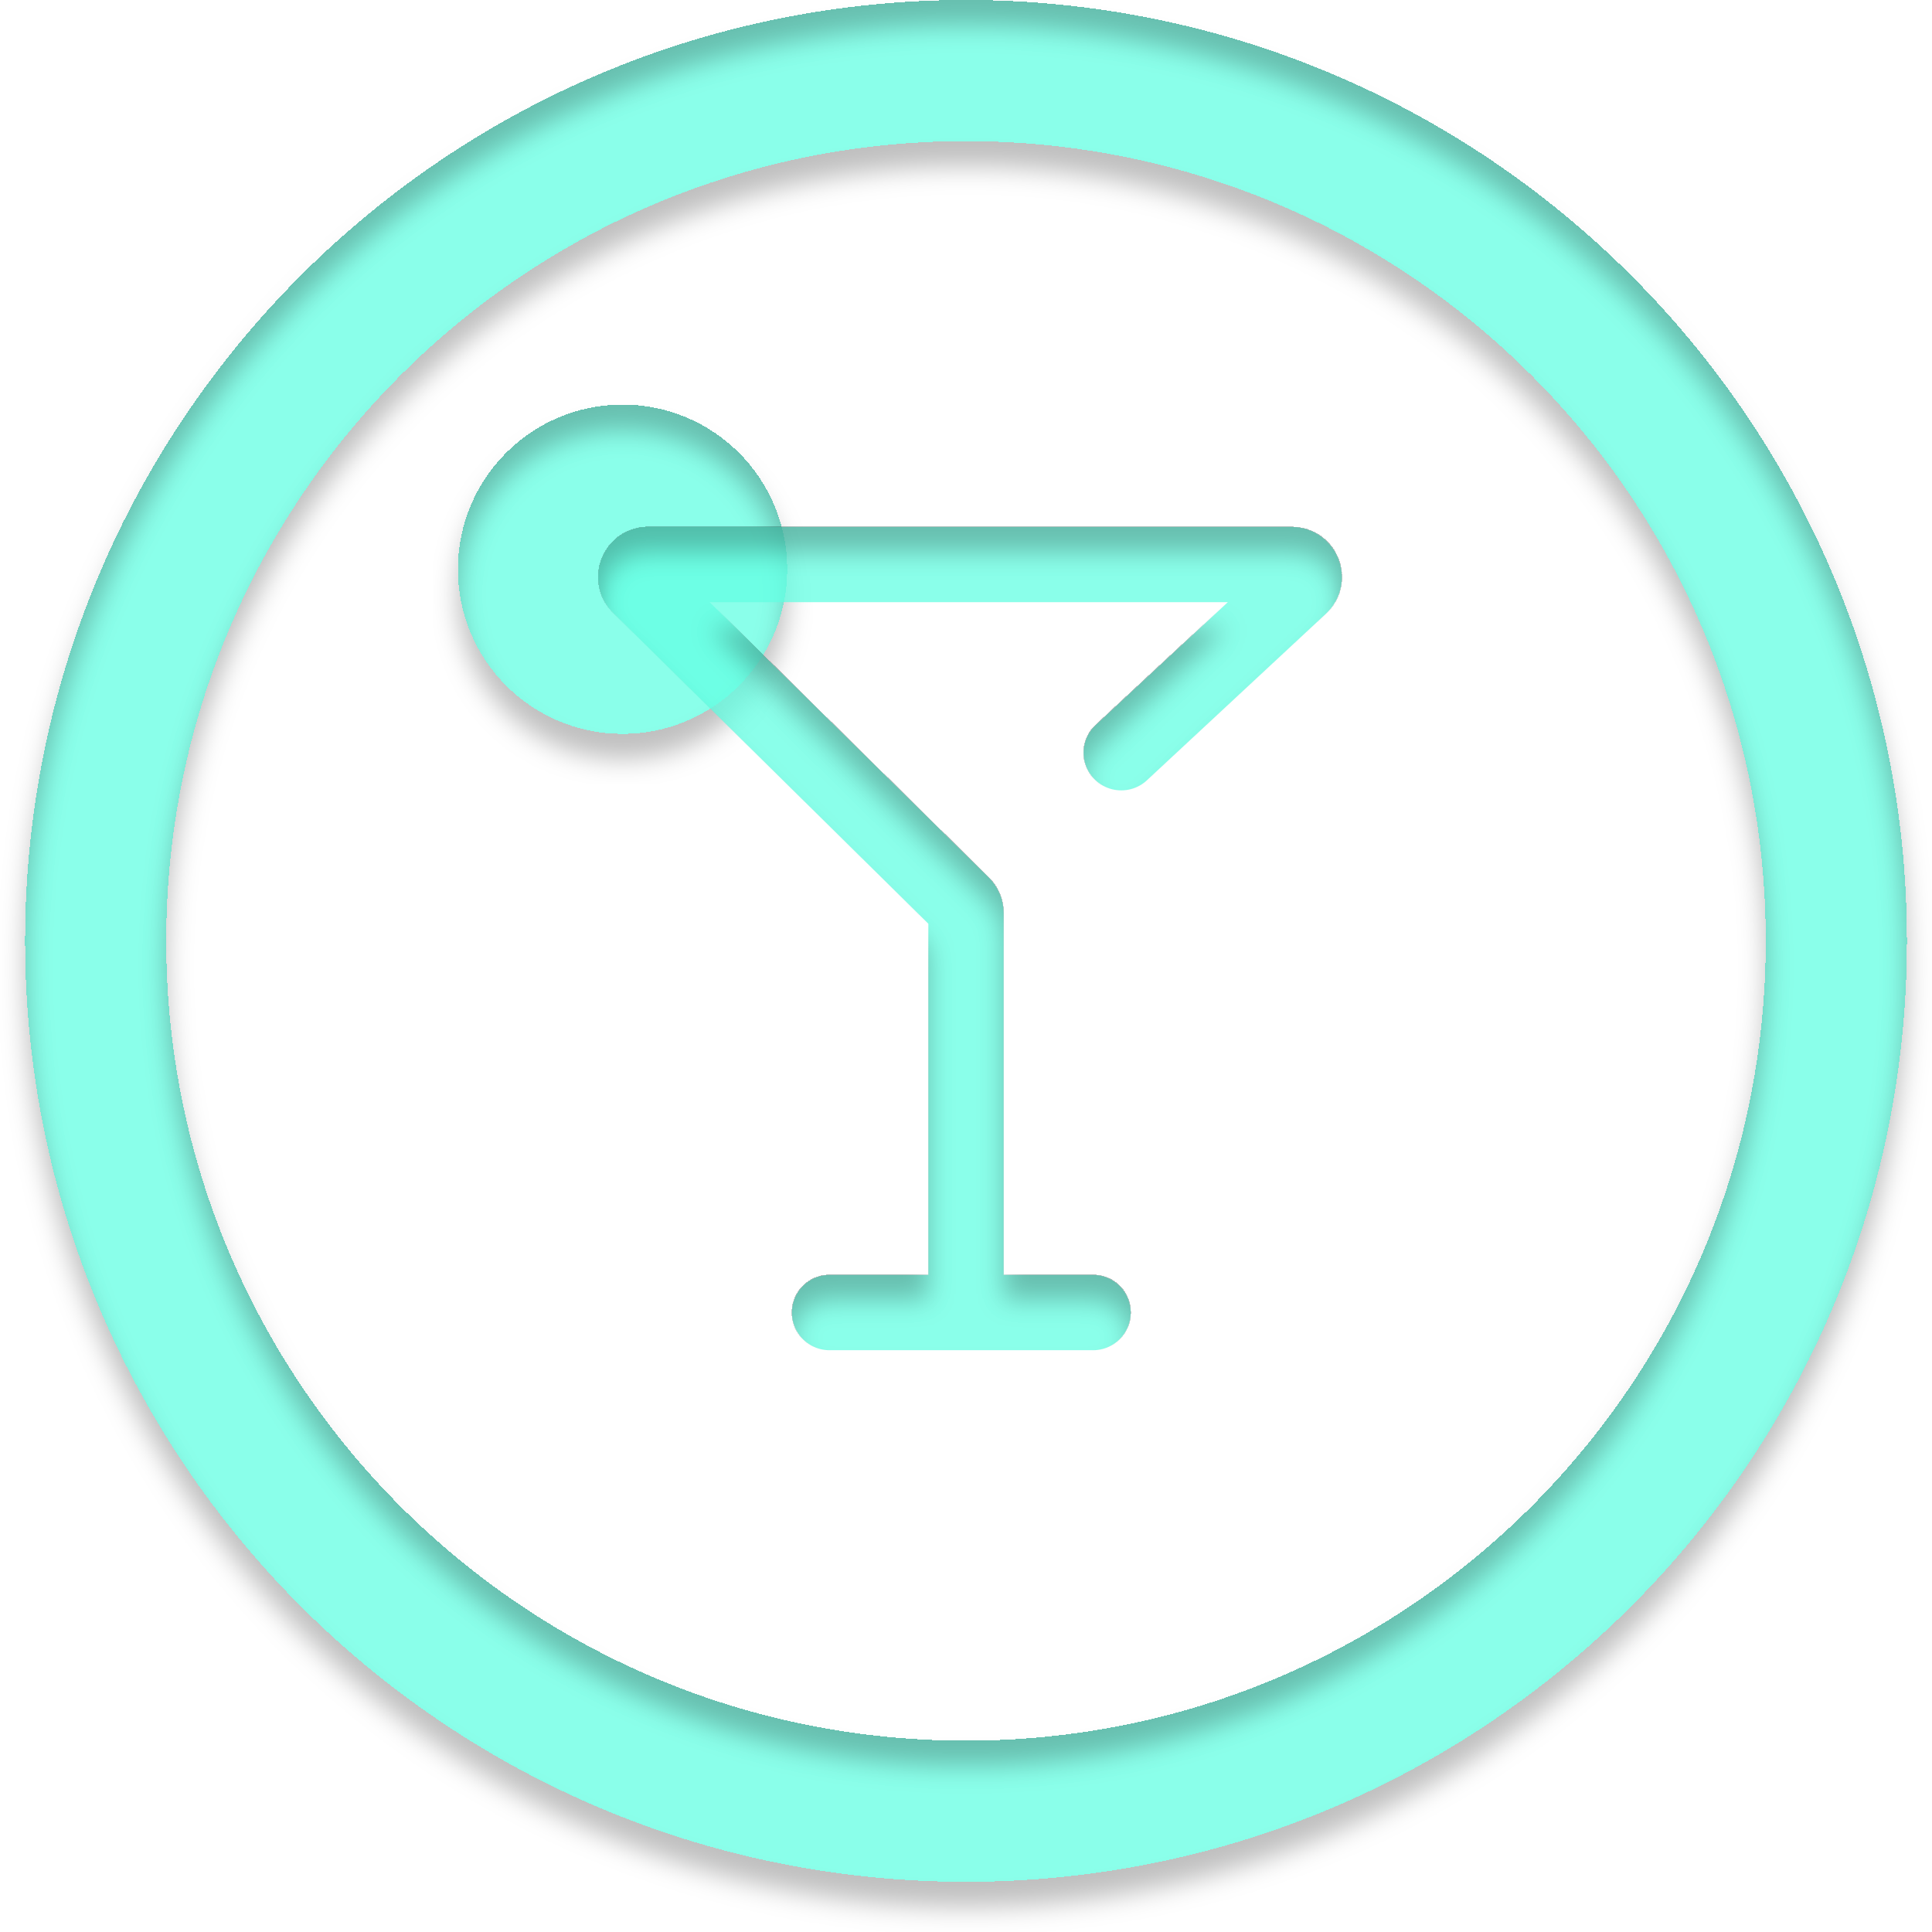
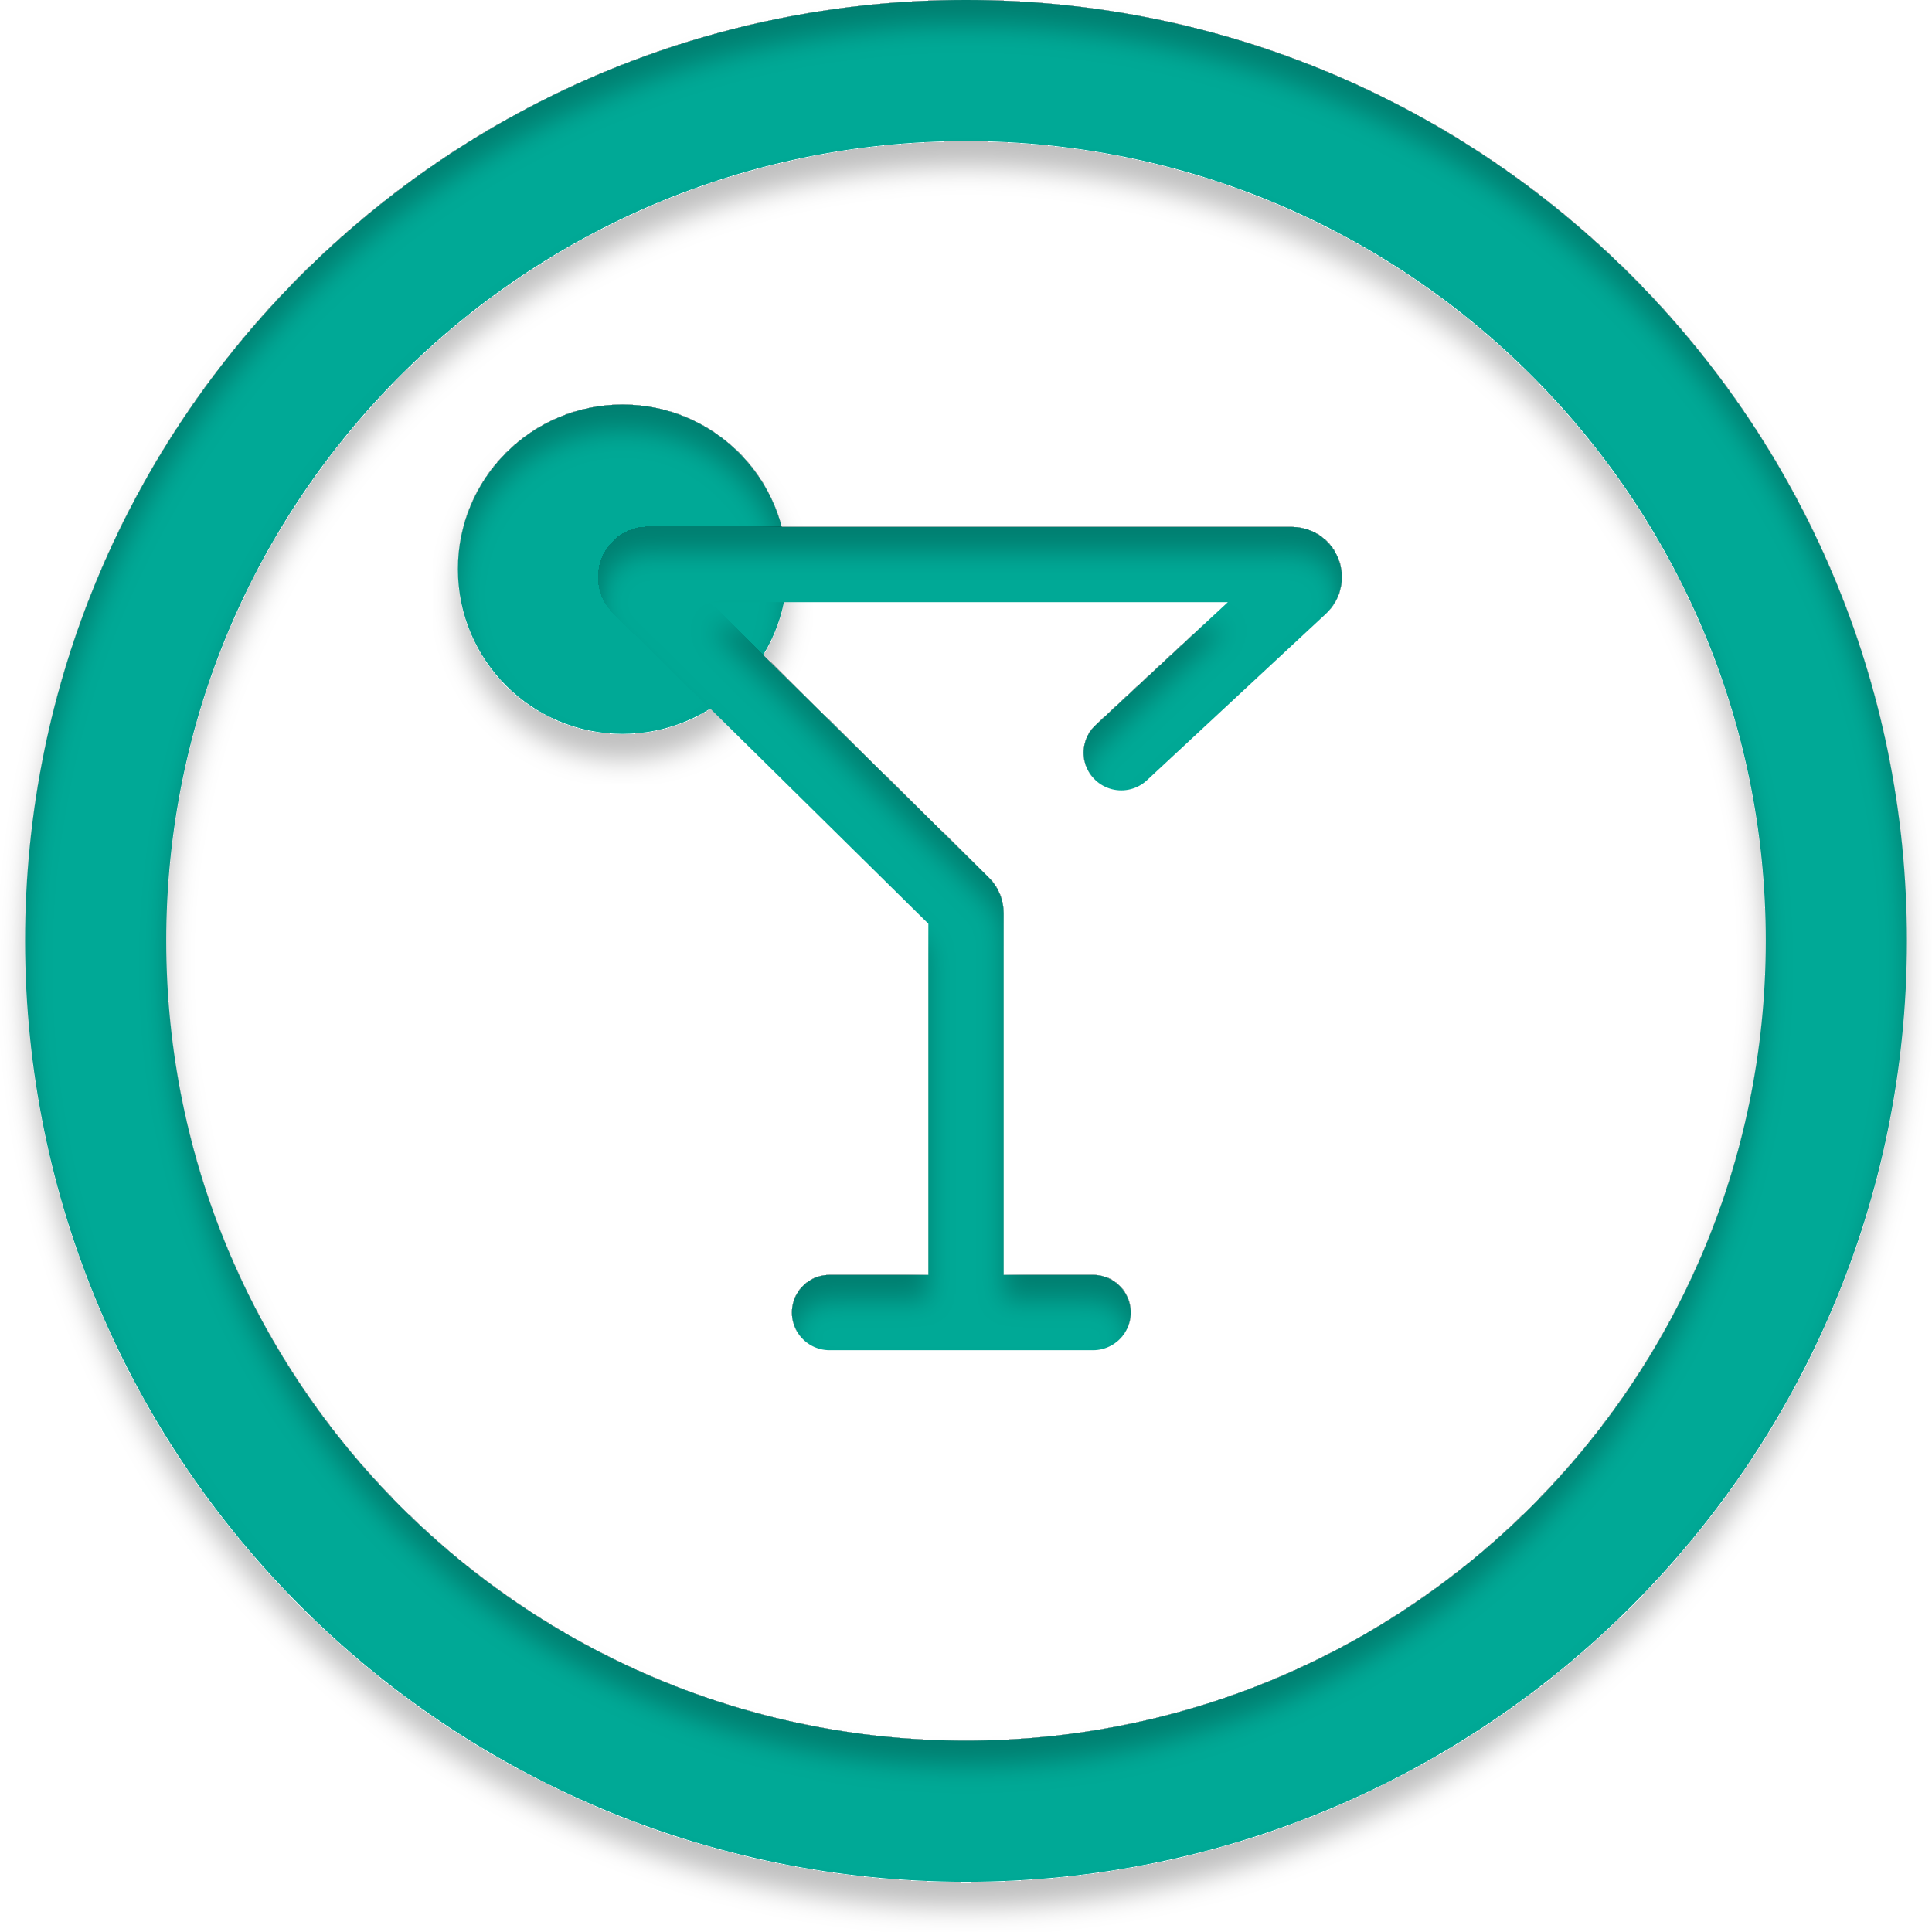
<svg xmlns="http://www.w3.org/2000/svg" viewBox="0 0 308 308" fill="none">
  <g filter="url(#filter0_di_5_473)">
-     <path d="M125.5 90.75C125.5 105.247 113.747 117 99.25 117C84.752 117 73 105.247 73 90.75C73 76.252 84.752 64.5 99.25 64.5C113.747 64.5 125.5 76.252 125.5 90.75Z" fill="#63FFE3" fill-opacity="0.75" shape-rendering="crispEdges" />
+     <path d="M125.5 90.75C125.5 105.247 113.747 117 99.25 117C84.752 117 73 105.247 73 90.75C73 76.252 84.752 64.5 99.25 64.5C113.747 64.5 125.5 76.252 125.5 90.75Z" fill="rgba(0,169,150,1)" shape-rendering="geometricPrecision" />
  </g>
  <g filter="url(#filter1_di_5_473)">
-     <circle cx="154" cy="150" r="138.75" stroke="#63FFE3" stroke-opacity="0.75" stroke-width="22.5" shape-rendering="crispEdges" />
+     <circle cx="154" cy="150" r="138.75" stroke="rgba(0,169,150,1)" stroke-width="22.5" shape-rendering="geometricPrecision" />
  </g>
  <g filter="url(#filter2_i_5_473)">
-     <path d="M178.75 120L207.276 93.464C208.606 92.227 207.73 90 205.914 90H154H103.375C101.587 90 100.698 92.168 101.971 93.424L153.405 144.163C153.786 144.538 154 145.051 154 145.586V209.25M174.25 209.25H154M132.25 209.25H154" stroke="#63FFE3" stroke-opacity="0.75" stroke-width="12" stroke-linecap="round" />
+     <path d="M178.75 120L207.276 93.464C208.606 92.227 207.73 90 205.914 90H154H103.375C101.587 90 100.698 92.168 101.971 93.424L153.405 144.163C153.786 144.538 154 145.051 154 145.586V209.25M174.25 209.25H154M132.25 209.25H154" stroke="rgba(0,169,150,1)" stroke-width="12" stroke-linecap="round" shape-rendering="geometricPrecision" />
  </g>
  <defs>
    <filter id="filter0_di_5_473" x="69" y="64.5" width="60.5" height="60.5" filterUnits="userSpaceOnUse" color-interpolation-filters="sRGB">
      <feFlood flood-opacity="0" result="BackgroundImageFix" />
      <feColorMatrix in="SourceAlpha" type="matrix" values="0 0 0 0 0 0 0 0 0 0 0 0 0 0 0 0 0 0 127 0" result="hardAlpha" />
      <feOffset dy="4" />
      <feGaussianBlur stdDeviation="2" />
      <feComposite in2="hardAlpha" operator="out" />
      <feColorMatrix type="matrix" values="0 0 0 0 0 0 0 0 0 0 0 0 0 0 0 0 0 0 0.25 0" />
      <feBlend mode="normal" in2="BackgroundImageFix" result="effect1_dropShadow_5_473" />
      <feBlend mode="normal" in="SourceGraphic" in2="effect1_dropShadow_5_473" result="shape" />
      <feColorMatrix in="SourceAlpha" type="matrix" values="0 0 0 0 0 0 0 0 0 0 0 0 0 0 0 0 0 0 127 0" result="hardAlpha" />
      <feOffset dy="4" />
      <feGaussianBlur stdDeviation="2" />
      <feComposite in2="hardAlpha" operator="arithmetic" k2="-1" k3="1" />
      <feColorMatrix type="matrix" values="0 0 0 0 0 0 0 0 0 0 0 0 0 0 0 0 0 0 0.25 0" />
      <feBlend mode="normal" in2="shape" result="effect2_innerShadow_5_473" />
    </filter>
    <filter id="filter1_di_5_473" x="0" y="0" width="308" height="308" filterUnits="userSpaceOnUse" color-interpolation-filters="sRGB">
      <feFlood flood-opacity="0" result="BackgroundImageFix" />
      <feColorMatrix in="SourceAlpha" type="matrix" values="0 0 0 0 0 0 0 0 0 0 0 0 0 0 0 0 0 0 127 0" result="hardAlpha" />
      <feOffset dy="4" />
      <feGaussianBlur stdDeviation="2" />
      <feComposite in2="hardAlpha" operator="out" />
      <feColorMatrix type="matrix" values="0 0 0 0 0 0 0 0 0 0 0 0 0 0 0 0 0 0 0.25 0" />
      <feBlend mode="normal" in2="BackgroundImageFix" result="effect1_dropShadow_5_473" />
      <feBlend mode="normal" in="SourceGraphic" in2="effect1_dropShadow_5_473" result="shape" />
      <feColorMatrix in="SourceAlpha" type="matrix" values="0 0 0 0 0 0 0 0 0 0 0 0 0 0 0 0 0 0 127 0" result="hardAlpha" />
      <feOffset dy="4" />
      <feGaussianBlur stdDeviation="2" />
      <feComposite in2="hardAlpha" operator="arithmetic" k2="-1" k3="1" />
      <feColorMatrix type="matrix" values="0 0 0 0 0 0 0 0 0 0 0 0 0 0 0 0 0 0 0.25 0" />
      <feBlend mode="normal" in2="shape" result="effect2_innerShadow_5_473" />
    </filter>
    <filter id="filter2_i_5_473" x="95.359" y="84" width="118.57" height="135.25" filterUnits="userSpaceOnUse" color-interpolation-filters="sRGB">
      <feFlood flood-opacity="0" result="BackgroundImageFix" />
      <feBlend mode="normal" in="SourceGraphic" in2="BackgroundImageFix" result="shape" />
      <feColorMatrix in="SourceAlpha" type="matrix" values="0 0 0 0 0 0 0 0 0 0 0 0 0 0 0 0 0 0 127 0" result="hardAlpha" />
      <feOffset dy="4" />
      <feGaussianBlur stdDeviation="2" />
      <feComposite in2="hardAlpha" operator="arithmetic" k2="-1" k3="1" />
      <feColorMatrix type="matrix" values="0 0 0 0 0 0 0 0 0 0 0 0 0 0 0 0 0 0 0.25 0" />
      <feBlend mode="normal" in2="shape" result="effect1_innerShadow_5_473" />
    </filter>
  </defs>
</svg>
